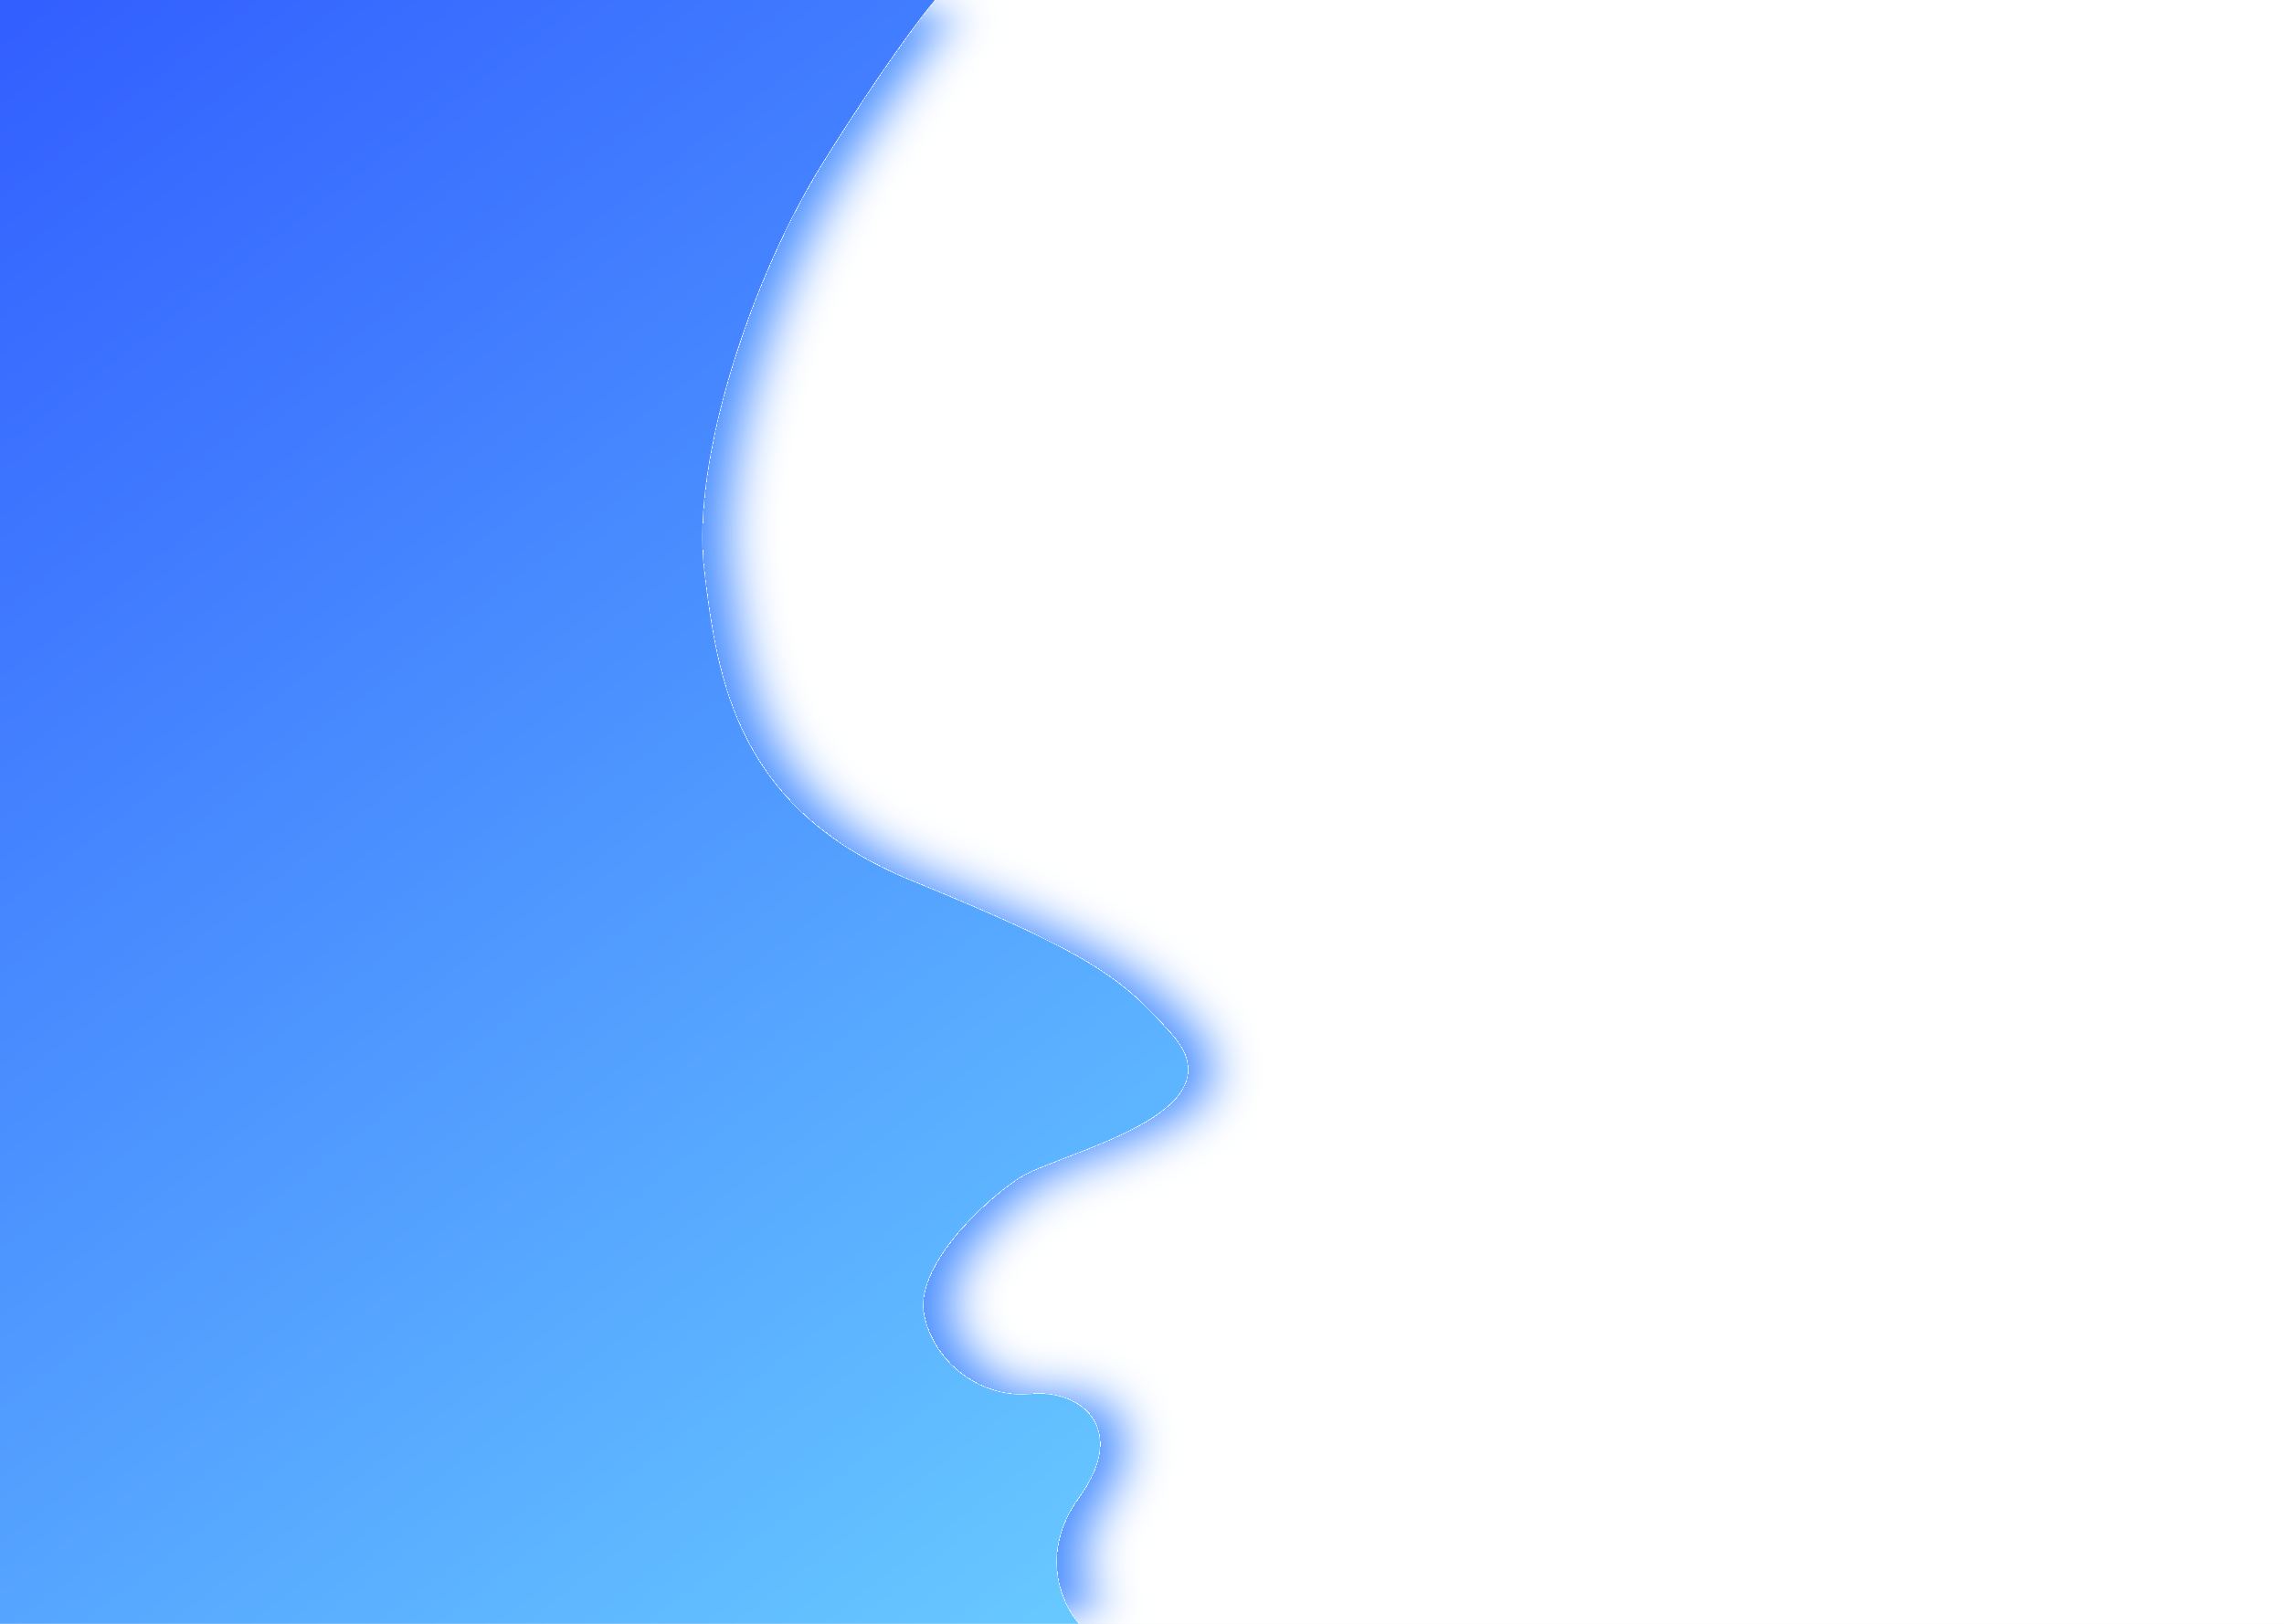
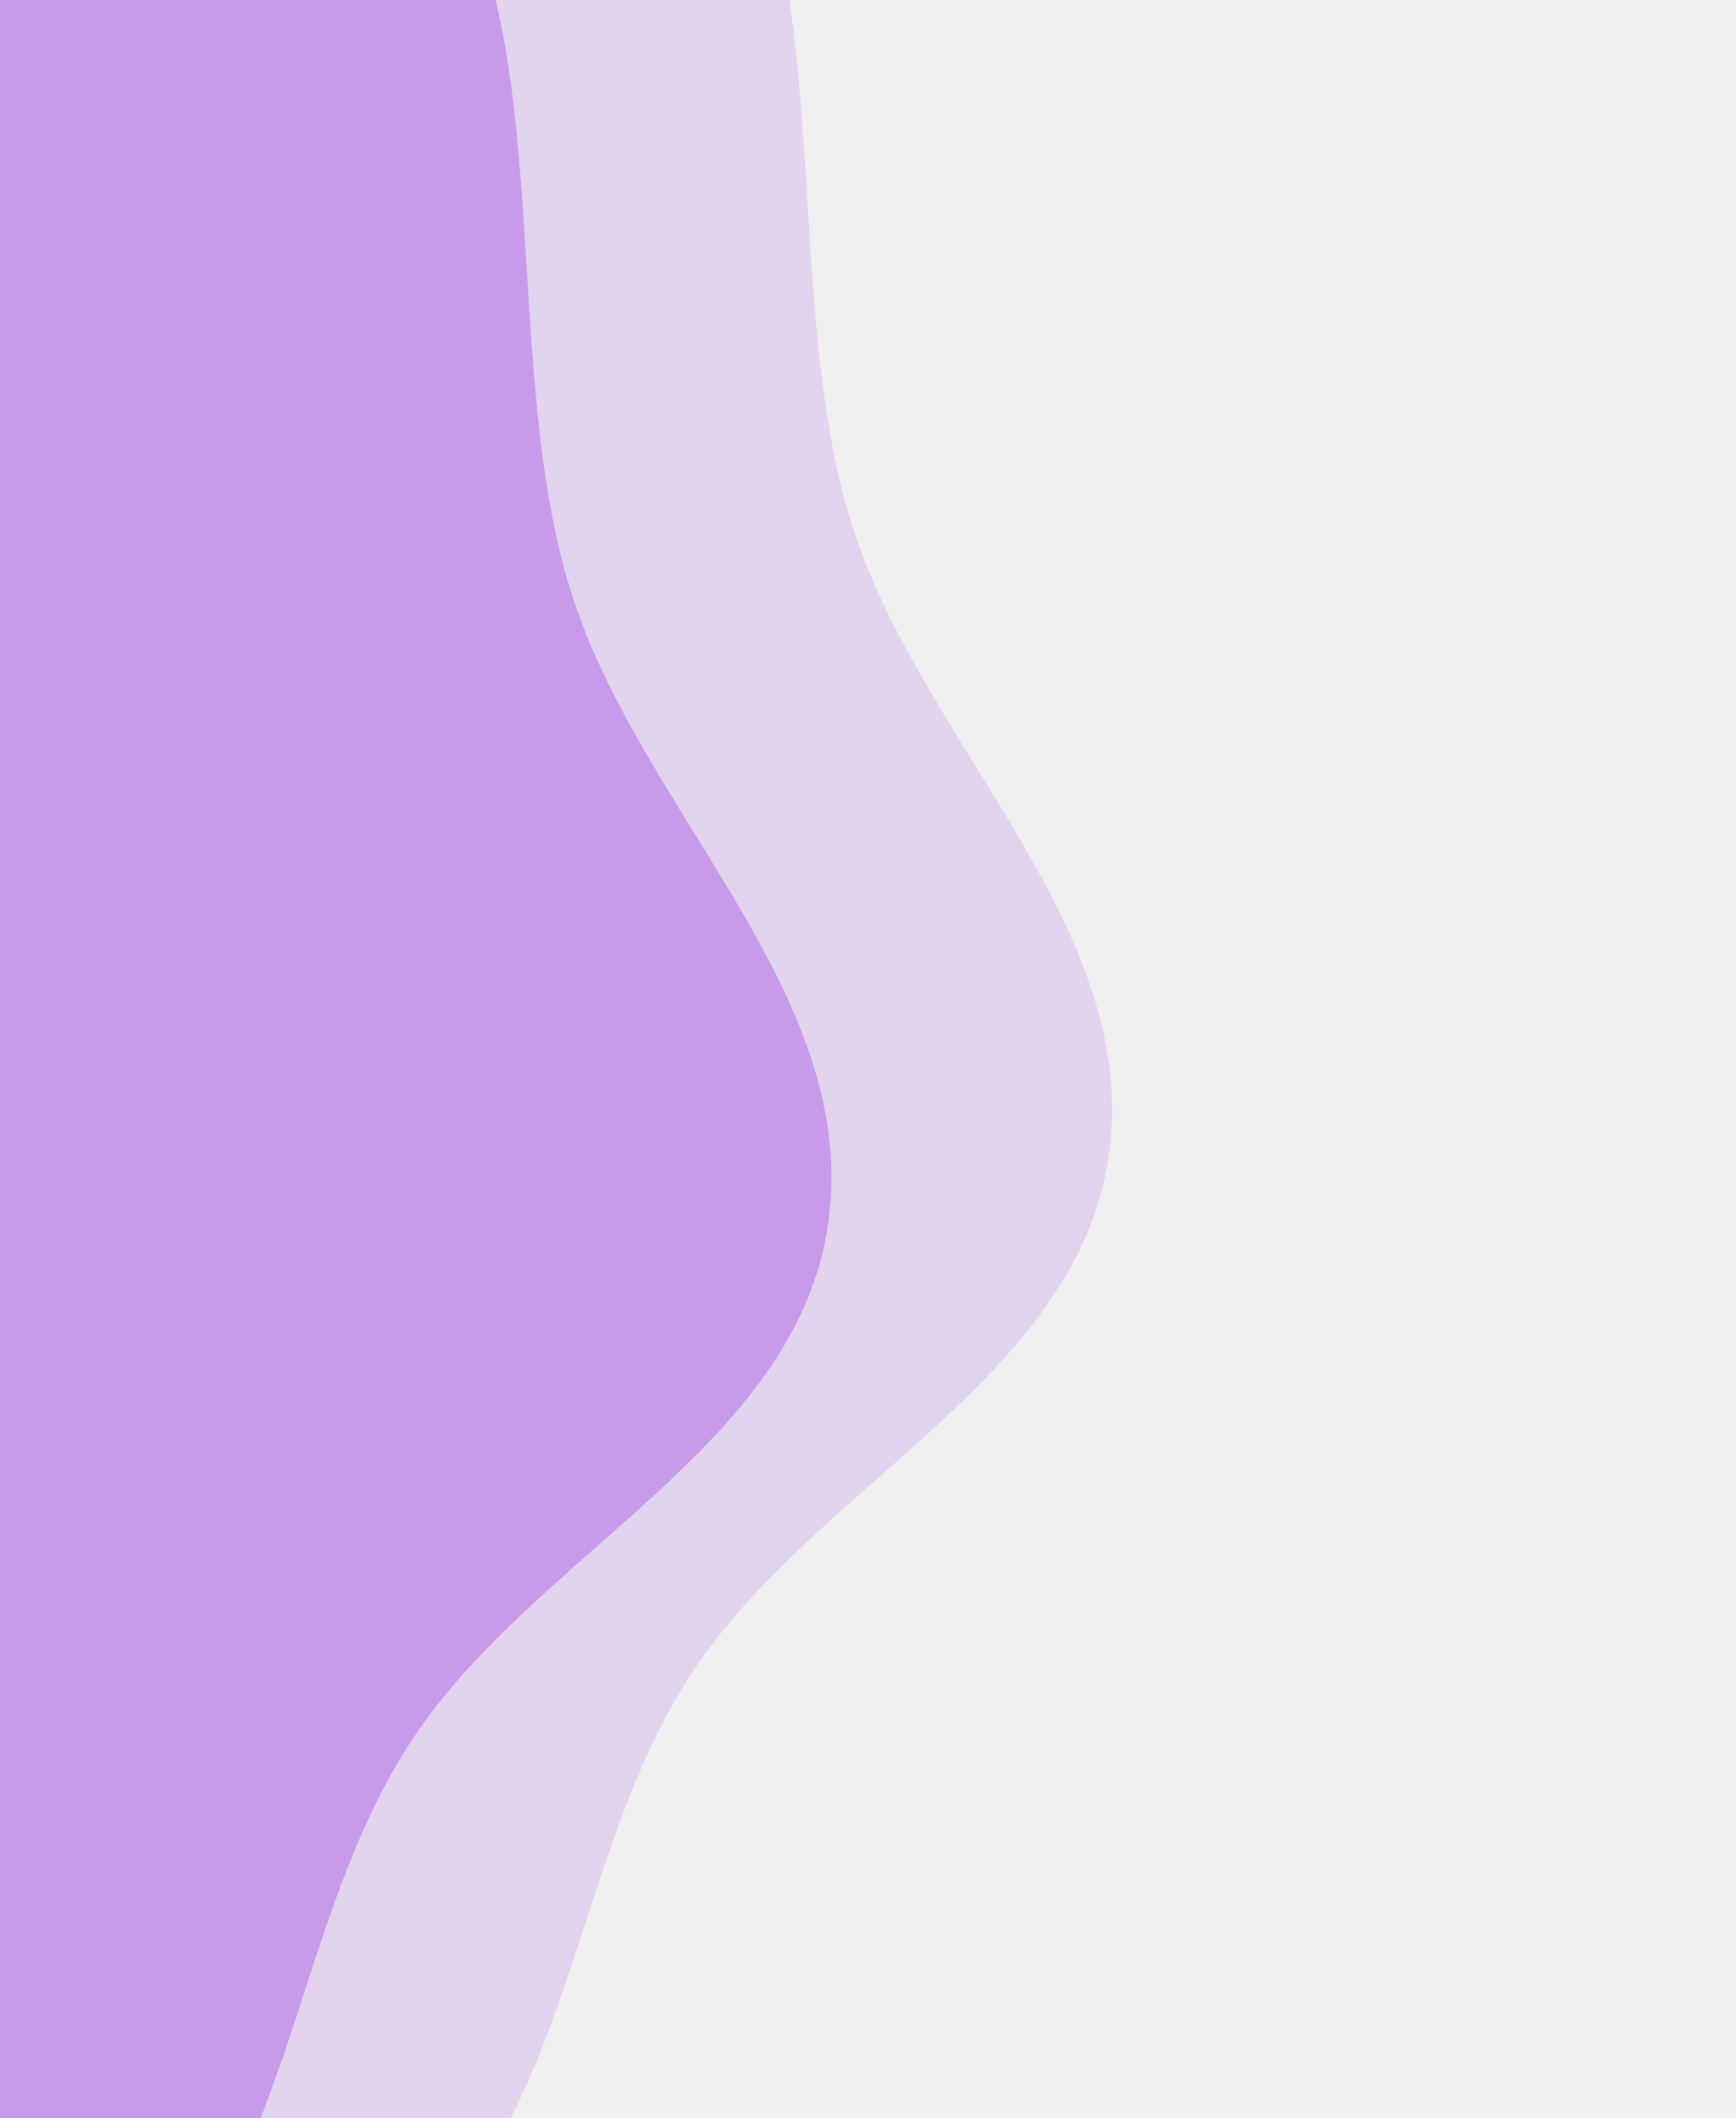
- <svg xmlns="http://www.w3.org/2000/svg" viewBox="0 0 1440 1024" fill="none">
-   <rect width="1440" height="1024" fill="white" />
-   <g filter="url(#filter0_d_278_6)">
-     <path d="M0 1024V0H589.418C580.903 10.063 554.838 44.679 518.706 102.642C473.542 175.094 435.677 289.811 443.889 359.245C452.1 428.679 464.178 510.233 574.82 555.472C687.047 601.358 707.12 616.396 739.054 652.679C783.306 702.958 666.973 726.943 642.794 742.642C618.616 758.34 576.188 799.396 582.575 829.585C588.962 859.774 618.616 882.113 649.638 879.094C680.66 876.075 712.138 900.226 680.203 944.302C654.656 979.562 669.559 1012.13 680.203 1024H0Z" fill="url(#paint0_linear_278_6)" />
-   </g>
-   <defs>
-     <filter id="filter0_d_278_6" x="-14" y="-30" width="809" height="1084" filterUnits="userSpaceOnUse" color-interpolation-filters="sRGB">
-       <feFlood flood-opacity="0" result="BackgroundImageFix" />
-       <feColorMatrix in="SourceAlpha" type="matrix" values="0 0 0 0 0 0 0 0 0 0 0 0 0 0 0 0 0 0 127 0" result="hardAlpha" />
-       <feOffset dx="16" />
-       <feGaussianBlur stdDeviation="15" />
-       <feComposite in2="hardAlpha" operator="out" />
-       <feColorMatrix type="matrix" values="0 0 0 0 0.286 0 0 0 0 0.557 0 0 0 0 1 0 0 0 1 0" />
-       <feBlend mode="normal" in2="BackgroundImageFix" result="effect1_dropShadow_278_6" />
-       <feBlend mode="normal" in="SourceGraphic" in2="effect1_dropShadow_278_6" result="shape" />
-     </filter>
-     <linearGradient id="paint0_linear_278_6" x1="10.466" y1="8.483" x2="742.034" y2="960.465" gradientUnits="userSpaceOnUse">
-       <stop stop-color="#325FFF" />
-       <stop offset="1" stop-color="#67C8FF" />
-     </linearGradient>
-   </defs>
+ <svg xmlns="http://www.w3.org/2000/svg" width="839" height="1024" viewBox="0 0 839 1024" fill="none">
+   <path fill-rule="evenodd" clip-rule="evenodd" d="M278.129 292.544C313.642 396.358 416.274 483.602 400.285 592.151C384.248 701.015 255.624 751.911 196.767 844.886C142.26 930.989 141.397 1045.54 68.313 1116.56C-11.955 1194.55 -117.574 1254.55 -229.407 1259.01C-341.939 1263.5 -447.573 1205.5 -539.778 1140.83C-626.506 1080.01 -680.756 988.862 -739.905 900.984C-802.137 808.528 -887.024 722.818 -895.918 611.724C-904.95 498.909 -837.261 397.853 -788.359 295.787C-736.625 187.813 -709.16 48.066 -601.127 -3.543C-492.298 -55.532 -367.229 54.762 -247.851 37.579C-102.218 16.617 26.678 -177.142 159.077 -112.963C288.04 -50.45 231.742 156.943 278.129 292.544Z" fill="#AE62E7" fill-opacity="0.5" />
+   <path fill-rule="evenodd" clip-rule="evenodd" d="M413.795 259.655C449.308 363.469 551.94 450.713 535.951 559.262C519.914 668.126 391.29 719.023 332.433 811.997C277.926 898.1 277.063 1012.65 203.979 1083.67C123.711 1161.66 18.092 1221.66 -93.741 1226.12C-206.273 1230.61 -311.907 1172.61 -404.112 1107.95C-490.84 1047.12 -545.089 955.973 -604.239 868.095C-666.471 775.639 -751.358 689.929 -760.252 578.836C-769.284 466.02 -701.595 364.964 -652.693 262.898C-600.959 154.924 -573.494 15.177 -465.461 -36.432C-356.632 -88.42 -231.563 21.873 -112.185 4.691C33.448 -16.271 162.344 -210.031 294.743 -145.852C423.706 -83.338 367.408 124.054 413.795 259.655Z" fill="#AE62E7" fill-opacity="0.2" />
</svg>
